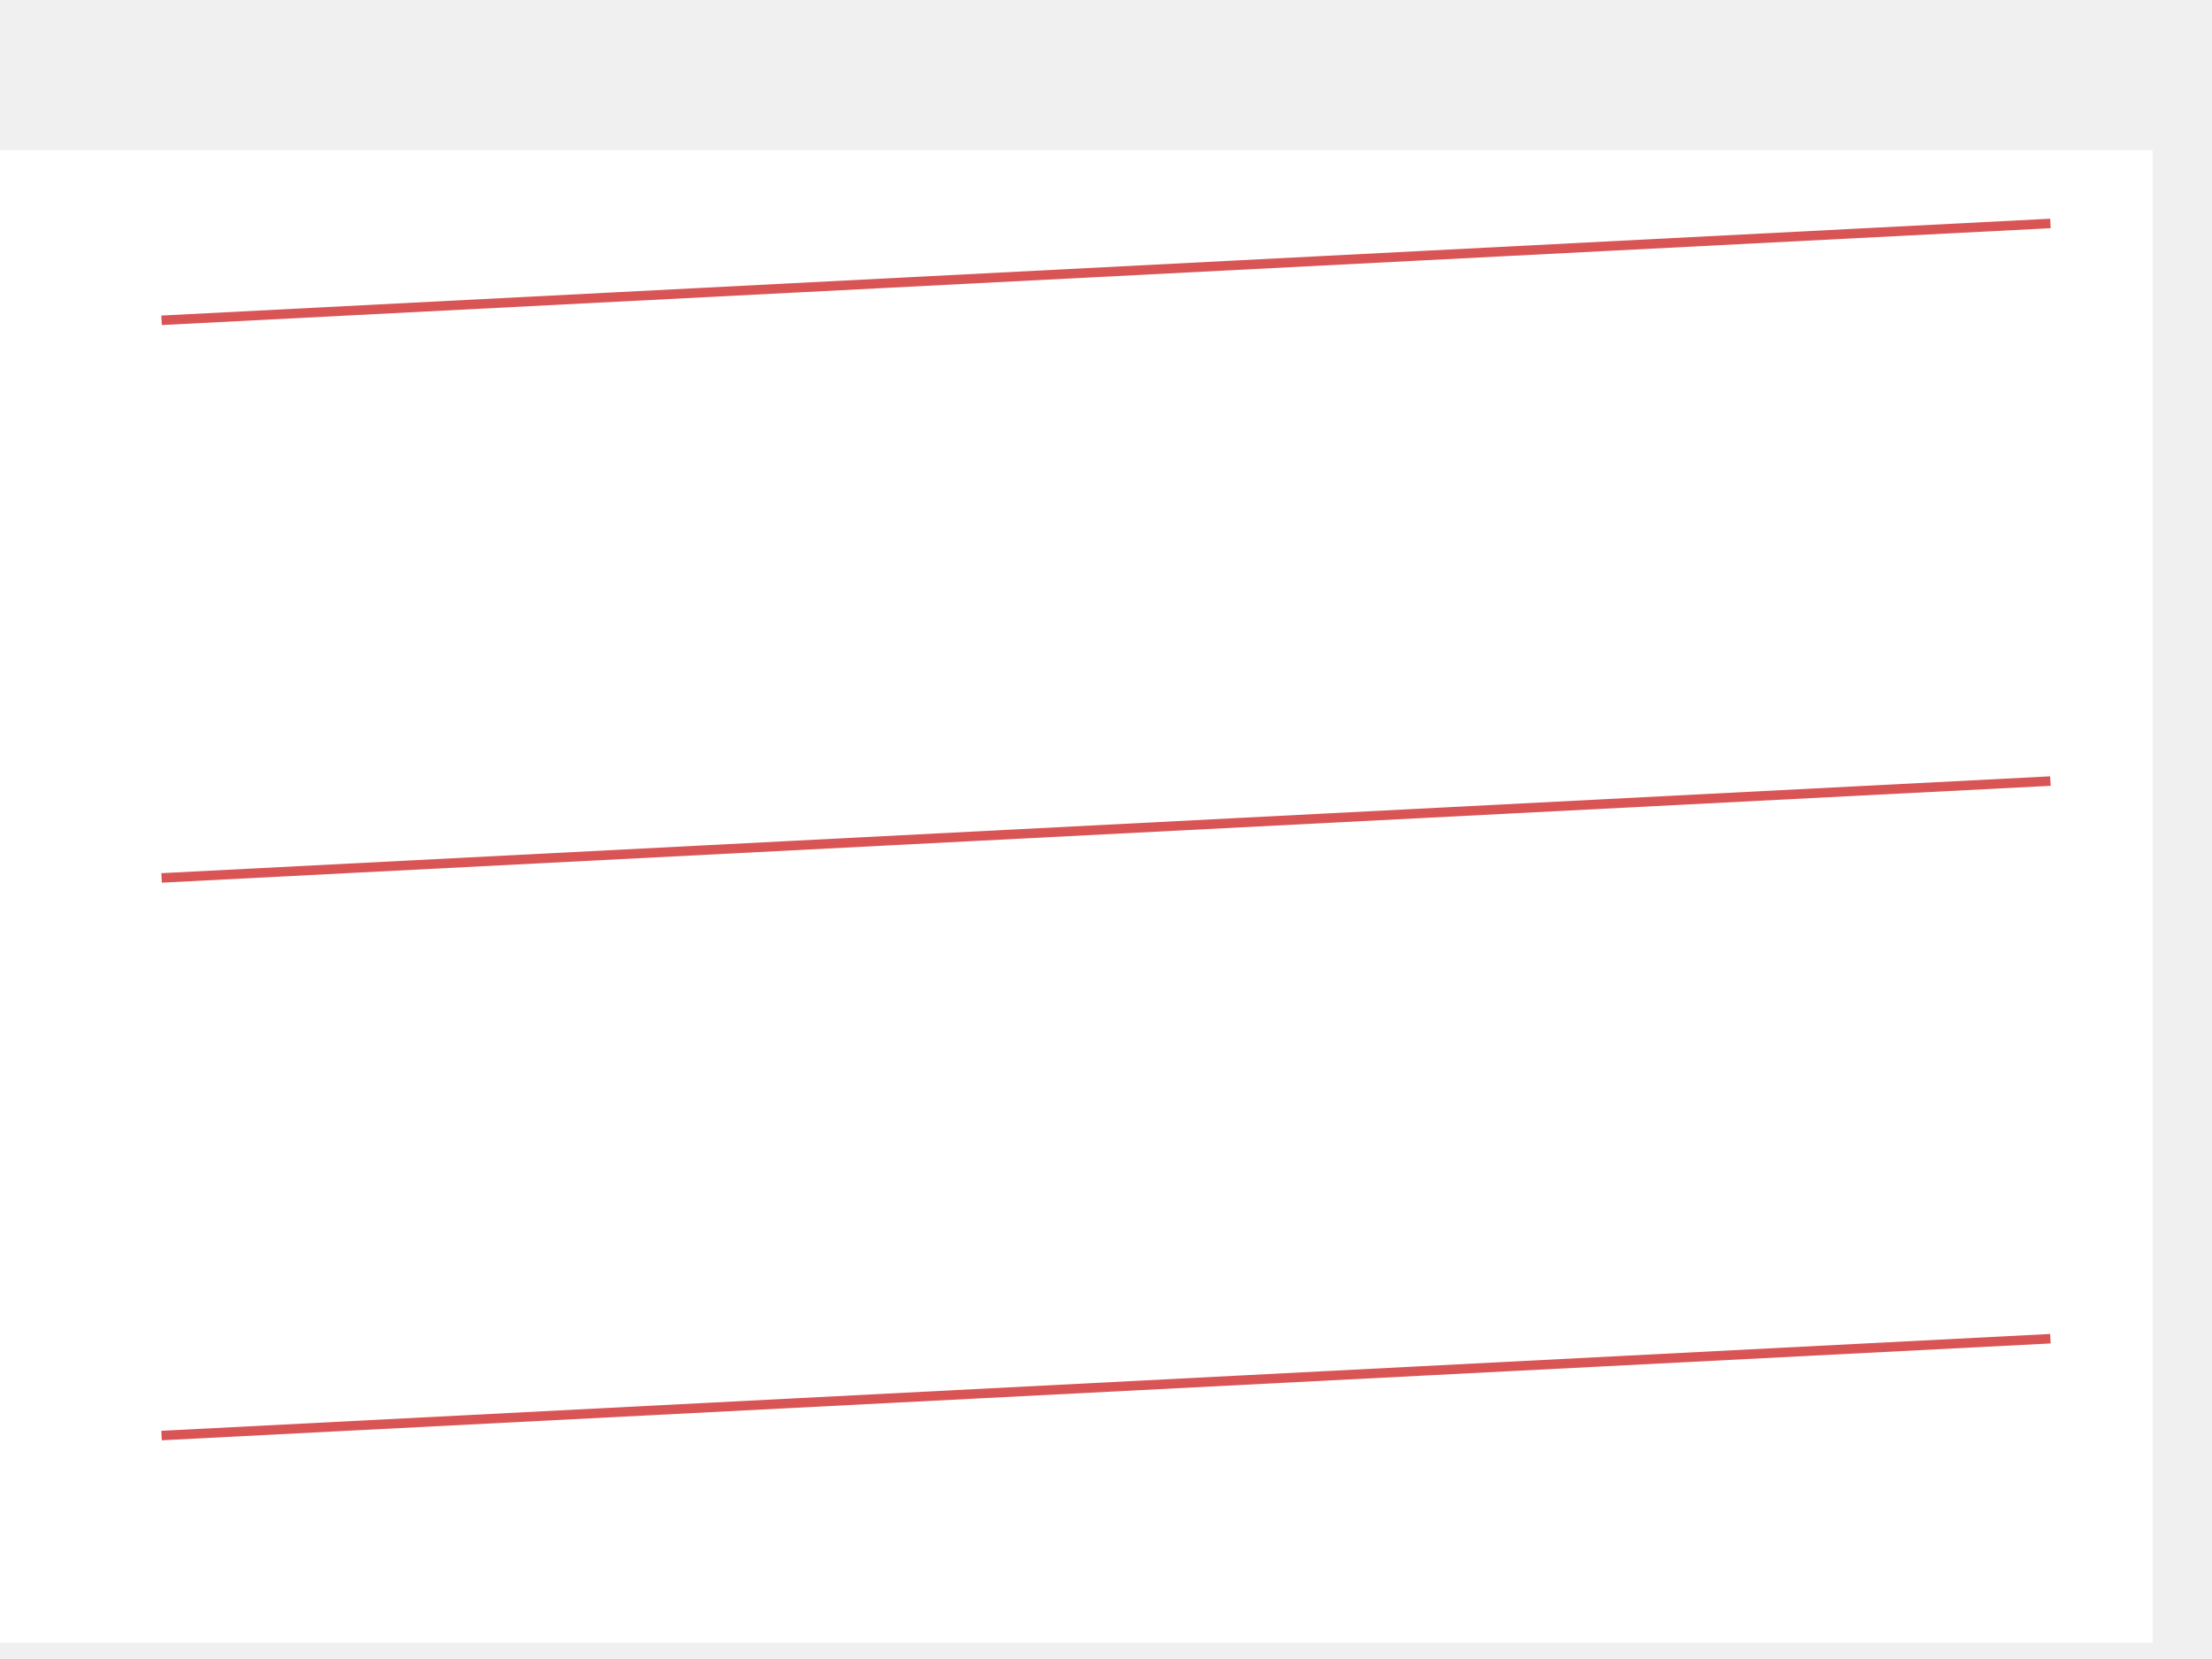
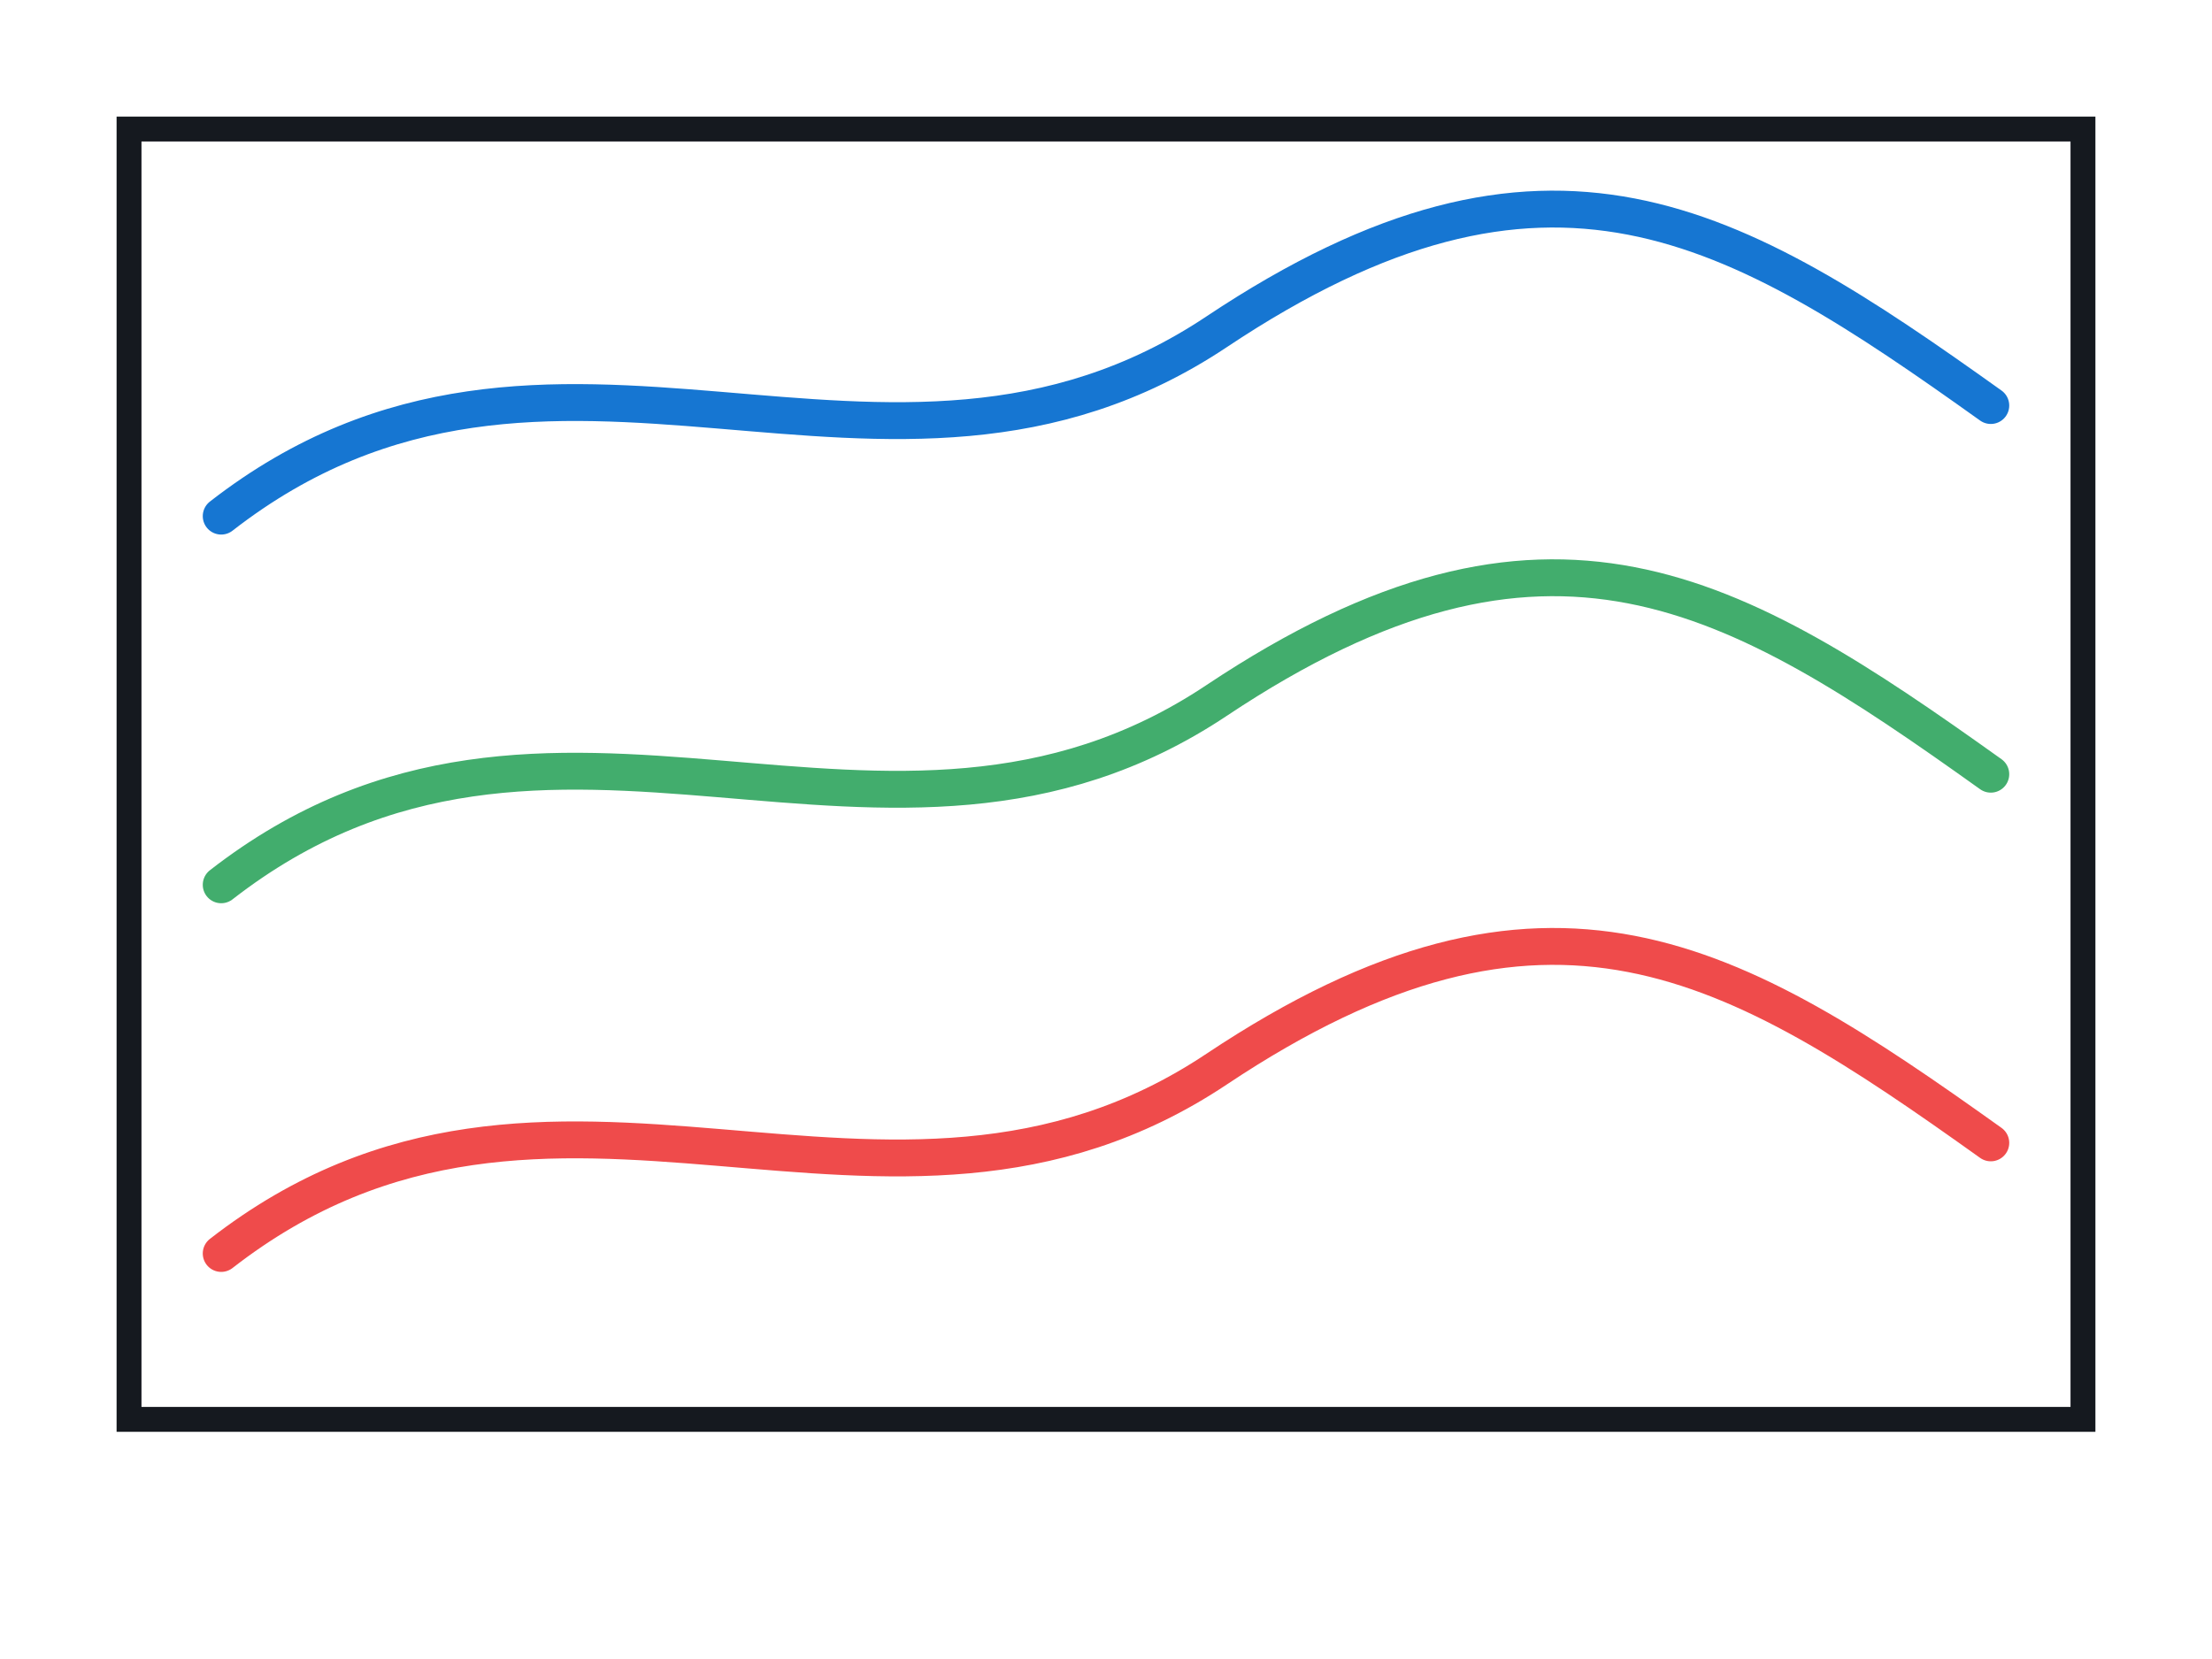
- <svg xmlns="http://www.w3.org/2000/svg" width="1024" height="768" viewBox="19.972 -34.768 512.181 384.136" version="1.1" preserveAspectRatio="xMidYMid meet">
-   <defs>
-     <style type="text/css">*{stroke-linejoin: round; stroke-linecap: butt}</style>
-   </defs>
-   <g id="figure_1">
-     <g id="patch_1">
-       <path d="M 0 345.6  L 518.4 345.6  L 518.4 0  L 0 0  z " style="fill: #ffffff" />
-     </g>
-     <g id="axes_1">
-       <g id="line2d_17">
-         <path d="M 58.484 297.573  L 203.537 290.135  L 348.589 282.697  L 493.642 275.26  " clip-path="url(#p8d5d012e4e)" style="fill: none; stroke: #d95555; stroke-width: 2.2; stroke-linecap: square" />
-       </g>
-       <g id="line2d_18">
-         <path d="M 58.484 168.456  L 203.537 161.019  L 348.589 153.581  L 493.642 146.144  " clip-path="url(#p8d5d012e4e)" style="fill: none; stroke: #d95555; stroke-width: 2.2; stroke-linecap: square" />
-       </g>
-       <g id="line2d_19">
-         <path d="M 58.484 39.34  L 203.537 31.903  L 348.589 24.465  L 493.642 17.027  " clip-path="url(#p8d5d012e4e)" style="fill: none; stroke: #d95555; stroke-width: 2.2; stroke-linecap: square" />
-       </g>
-     </g>
-   </g>
-   <defs>
-     <clipPath id="p8d5d012e4e">
-       <rect x="36.726" y="3" width="478.674" height="308.6" />
-     </clipPath>
-   </defs>
+ <svg xmlns="http://www.w3.org/2000/svg" width="1024" height="768" viewBox="0 0 120 90" preserveAspectRatio="xMidYMid meet">
+   <rect x="0" y="0" width="120" height="90" fill="#ffffff" />
+   <rect x="7" y="7" width="106" height="70" fill="#ffffff" stroke="#15191f" stroke-width="1.35" />
+   <path d="M 12 28 C 30 14, 48 30, 66 18 S 94 12, 108 22" fill="none" stroke="#1676d2" stroke-width="2" stroke-linecap="round" stroke-linejoin="round" />
+   <path d="M 12 48 C 30 34, 48 50, 66 38 S 94 32, 108 42" fill="none" stroke="#42ad6d" stroke-width="2" stroke-linecap="round" stroke-linejoin="round" />
+   <path d="M 12 68 C 30 54, 48 70, 66 58 S 94 52, 108 62" fill="none" stroke="#ef4b4b" stroke-width="2" stroke-linecap="round" stroke-linejoin="round" />
</svg>
